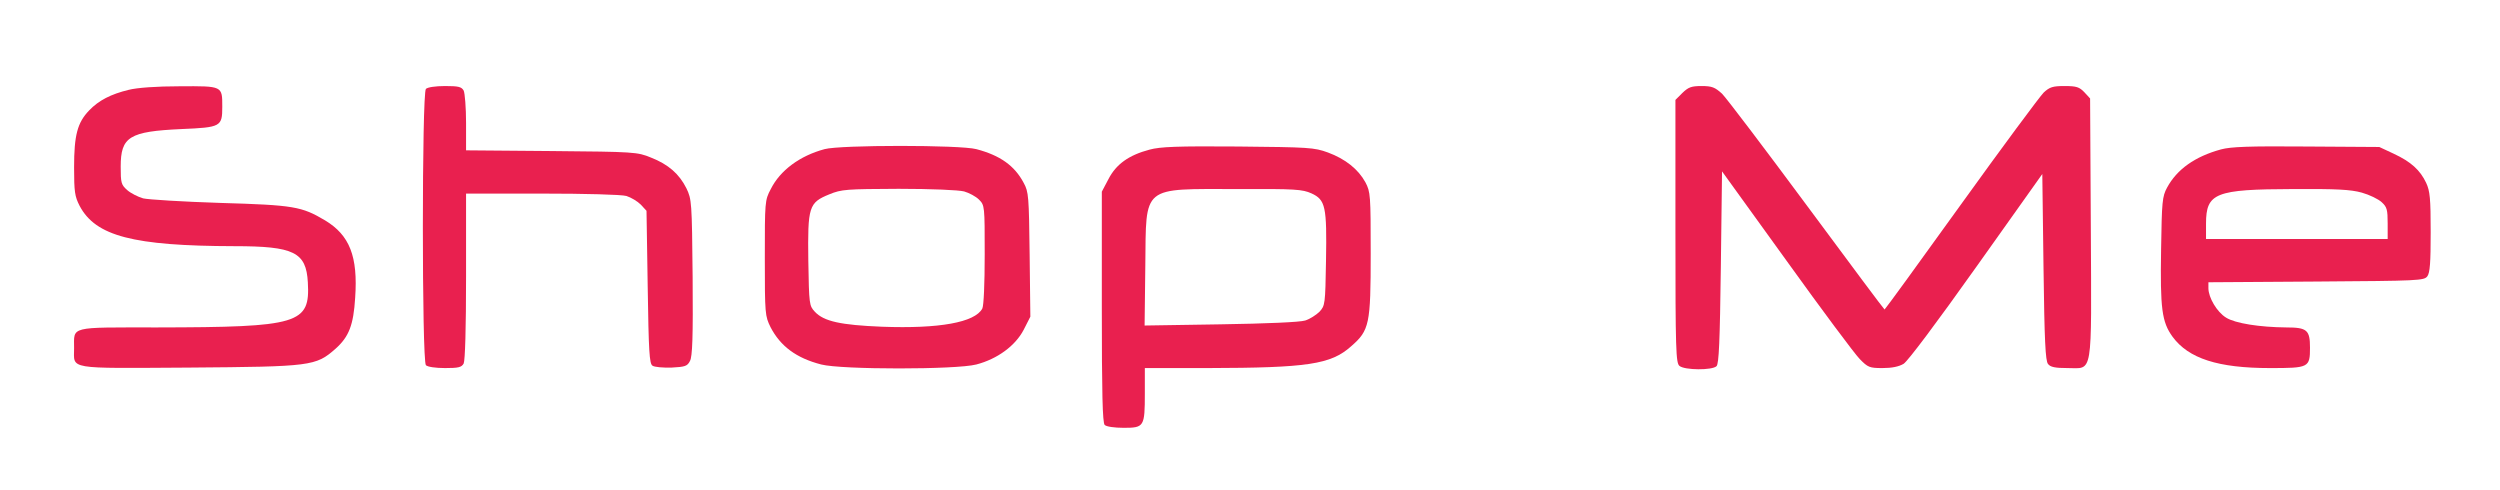
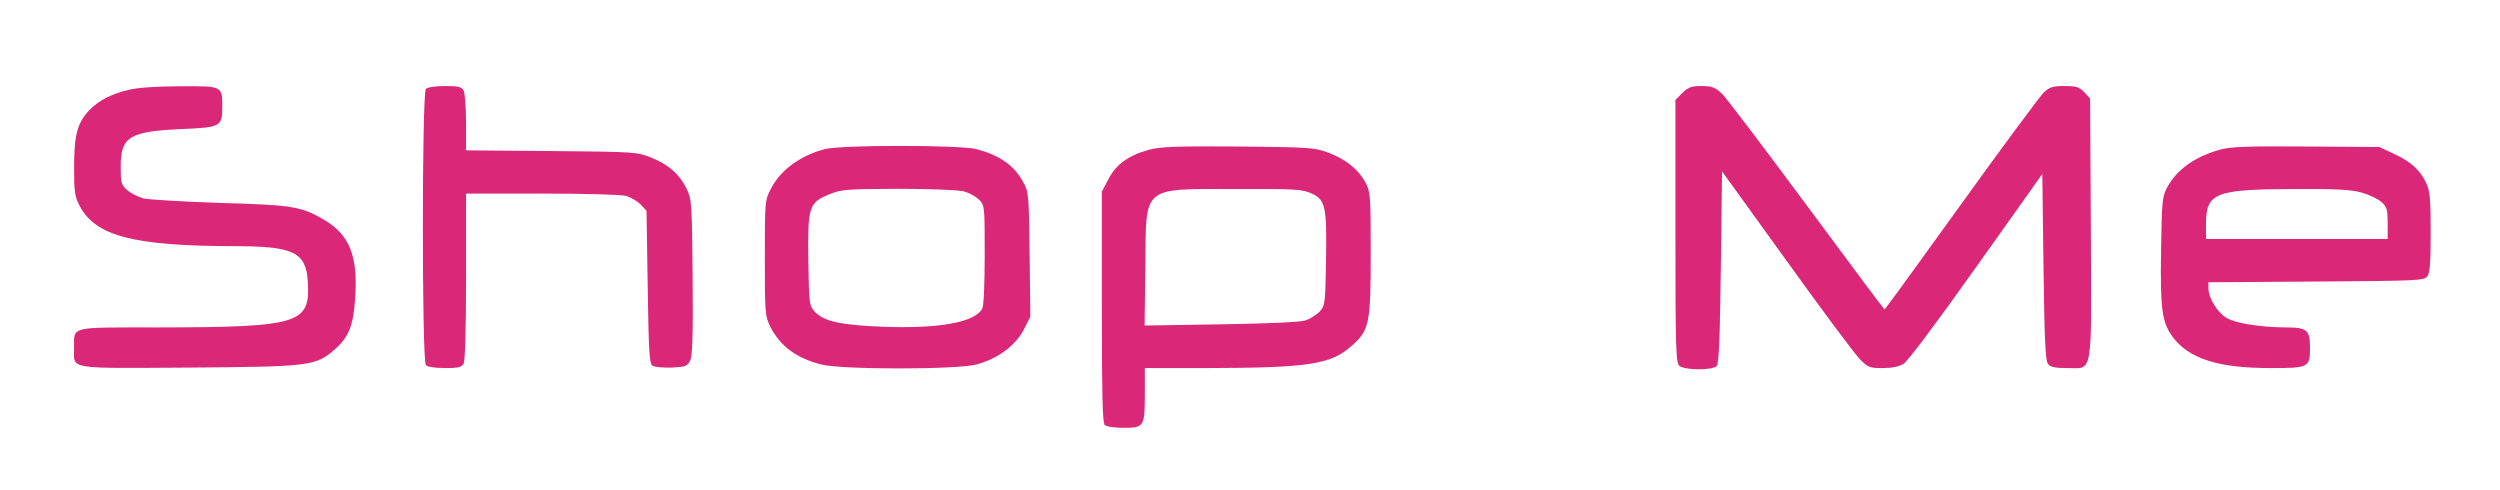
<svg xmlns="http://www.w3.org/2000/svg" version="1.0" width="1046pt" height="205pt" viewBox="0 0 1046 205" preserveAspectRatio="xMidYMid meet">
-   <g transform="translate(0,205) scale(0.1,-0.1)" fill="#E9204F" stroke="none">
+   <g transform="translate(0,205) scale(0.1,-0.1)" fill="#DB2777" stroke="none">
    <path d="M538 1674 c-74 -18 -125 -44 -165 -86 -49 -51 -63 -103 -63 -238 0 -103 3 -122 23 -161 67 -127 224 -168 648 -169 249 0 300 -25 307 -151 10 -174 -35 -188 -630 -189 -372 0 -348 6 -348 -87 0 -90 -36 -84 480 -81 514 4 531 6 614 79 56 50 75 99 82 213 12 173 -23 262 -126 324 -98 58 -129 64 -439 73 -156 5 -301 14 -322 19 -21 6 -51 21 -66 34 -26 23 -28 30 -28 99 0 125 36 147 254 157 165 7 171 10 171 93 0 88 2 87 -178 86 -97 0 -179 -6 -214 -15z" />
    <path d="M1782 1678 c-17 -17 -17 -1139 0 -1156 7 -7 40 -12 80 -12 56 0 69 3 78 19 6 13 10 146 10 365 l0 346 318 0 c179 0 333 -4 353 -10 19 -6 46 -22 60 -36 l24 -26 5 -319 c4 -269 7 -321 20 -329 8 -6 44 -9 80 -8 57 3 66 6 77 28 10 19 13 99 11 350 -3 317 -4 326 -26 372 -30 60 -75 100 -149 129 -56 23 -69 24 -415 27 l-358 3 0 115 c0 64 -5 124 -10 135 -9 16 -22 19 -78 19 -40 0 -73 -5 -80 -12z" />
    <path d="M7039 1661 l-29 -29 0 -550 c0 -499 2 -551 17 -563 21 -18 137 -19 155 -1 10 10 14 104 18 414 l5 401 270 -374 c148 -206 286 -391 306 -411 34 -35 41 -38 95 -38 40 0 69 6 89 18 18 12 136 169 305 407 l275 387 5 -389 c4 -310 8 -393 19 -406 10 -13 30 -17 82 -17 107 0 100 -45 97 588 l-3 540 -24 26 c-21 22 -33 26 -83 26 -49 0 -62 -4 -87 -27 -16 -16 -172 -226 -346 -468 -174 -242 -318 -440 -320 -440 -2 0 -148 196 -325 435 -177 239 -337 450 -355 468 -30 27 -42 32 -86 32 -43 0 -55 -5 -80 -29z" />
    <path d="M3450 1426 c-104 -28 -186 -89 -225 -167 -25 -47 -25 -53 -25 -289 0 -235 1 -242 24 -289 41 -79 107 -129 212 -156 85 -22 565 -22 649 0 88 23 163 78 198 145 l28 55 -3 260 c-3 244 -4 262 -25 300 -38 72 -99 115 -198 141 -67 18 -570 18 -635 0z m584 -177 c21 -6 49 -21 62 -34 24 -24 24 -27 24 -230 0 -123 -4 -214 -10 -226 -31 -58 -180 -85 -420 -76 -172 7 -243 22 -281 63 -23 25 -24 30 -27 212 -3 228 2 244 88 279 51 21 71 22 290 23 138 0 251 -5 274 -11z" />
    <path d="M4810 1424 c-87 -23 -140 -61 -172 -123 l-28 -53 0 -482 c0 -362 3 -485 12 -494 7 -7 40 -12 80 -12 85 0 88 5 88 144 l0 106 263 0 c418 1 515 15 600 91 77 67 82 92 82 389 0 244 -1 257 -22 297 -30 55 -84 98 -157 125 -58 21 -79 22 -376 25 -255 2 -326 -1 -370 -13z m677 -183 c59 -27 65 -55 61 -283 -3 -181 -4 -187 -27 -212 -14 -14 -41 -31 -60 -37 -22 -7 -162 -13 -354 -16 l-318 -5 3 251 c4 339 -19 320 388 320 239 1 269 -1 307 -18z" />
    <path d="M9293 1425 c-110 -30 -185 -84 -226 -160 -20 -37 -22 -57 -25 -260 -4 -246 3 -302 48 -364 67 -91 190 -131 408 -131 162 0 167 2 167 85 0 74 -12 85 -99 85 -111 1 -214 17 -252 41 -38 23 -74 84 -74 123 l0 25 451 3 c433 3 451 4 465 22 11 15 14 58 14 185 0 140 -3 172 -19 206 -25 53 -63 88 -136 122 l-60 28 -305 2 c-241 2 -316 -1 -357 -12z m589 -181 c32 -9 69 -27 83 -40 22 -20 25 -31 25 -89 l0 -65 -380 0 -380 0 0 64 c0 129 39 144 364 145 184 1 241 -2 288 -15z" />
  </g>
</svg>
